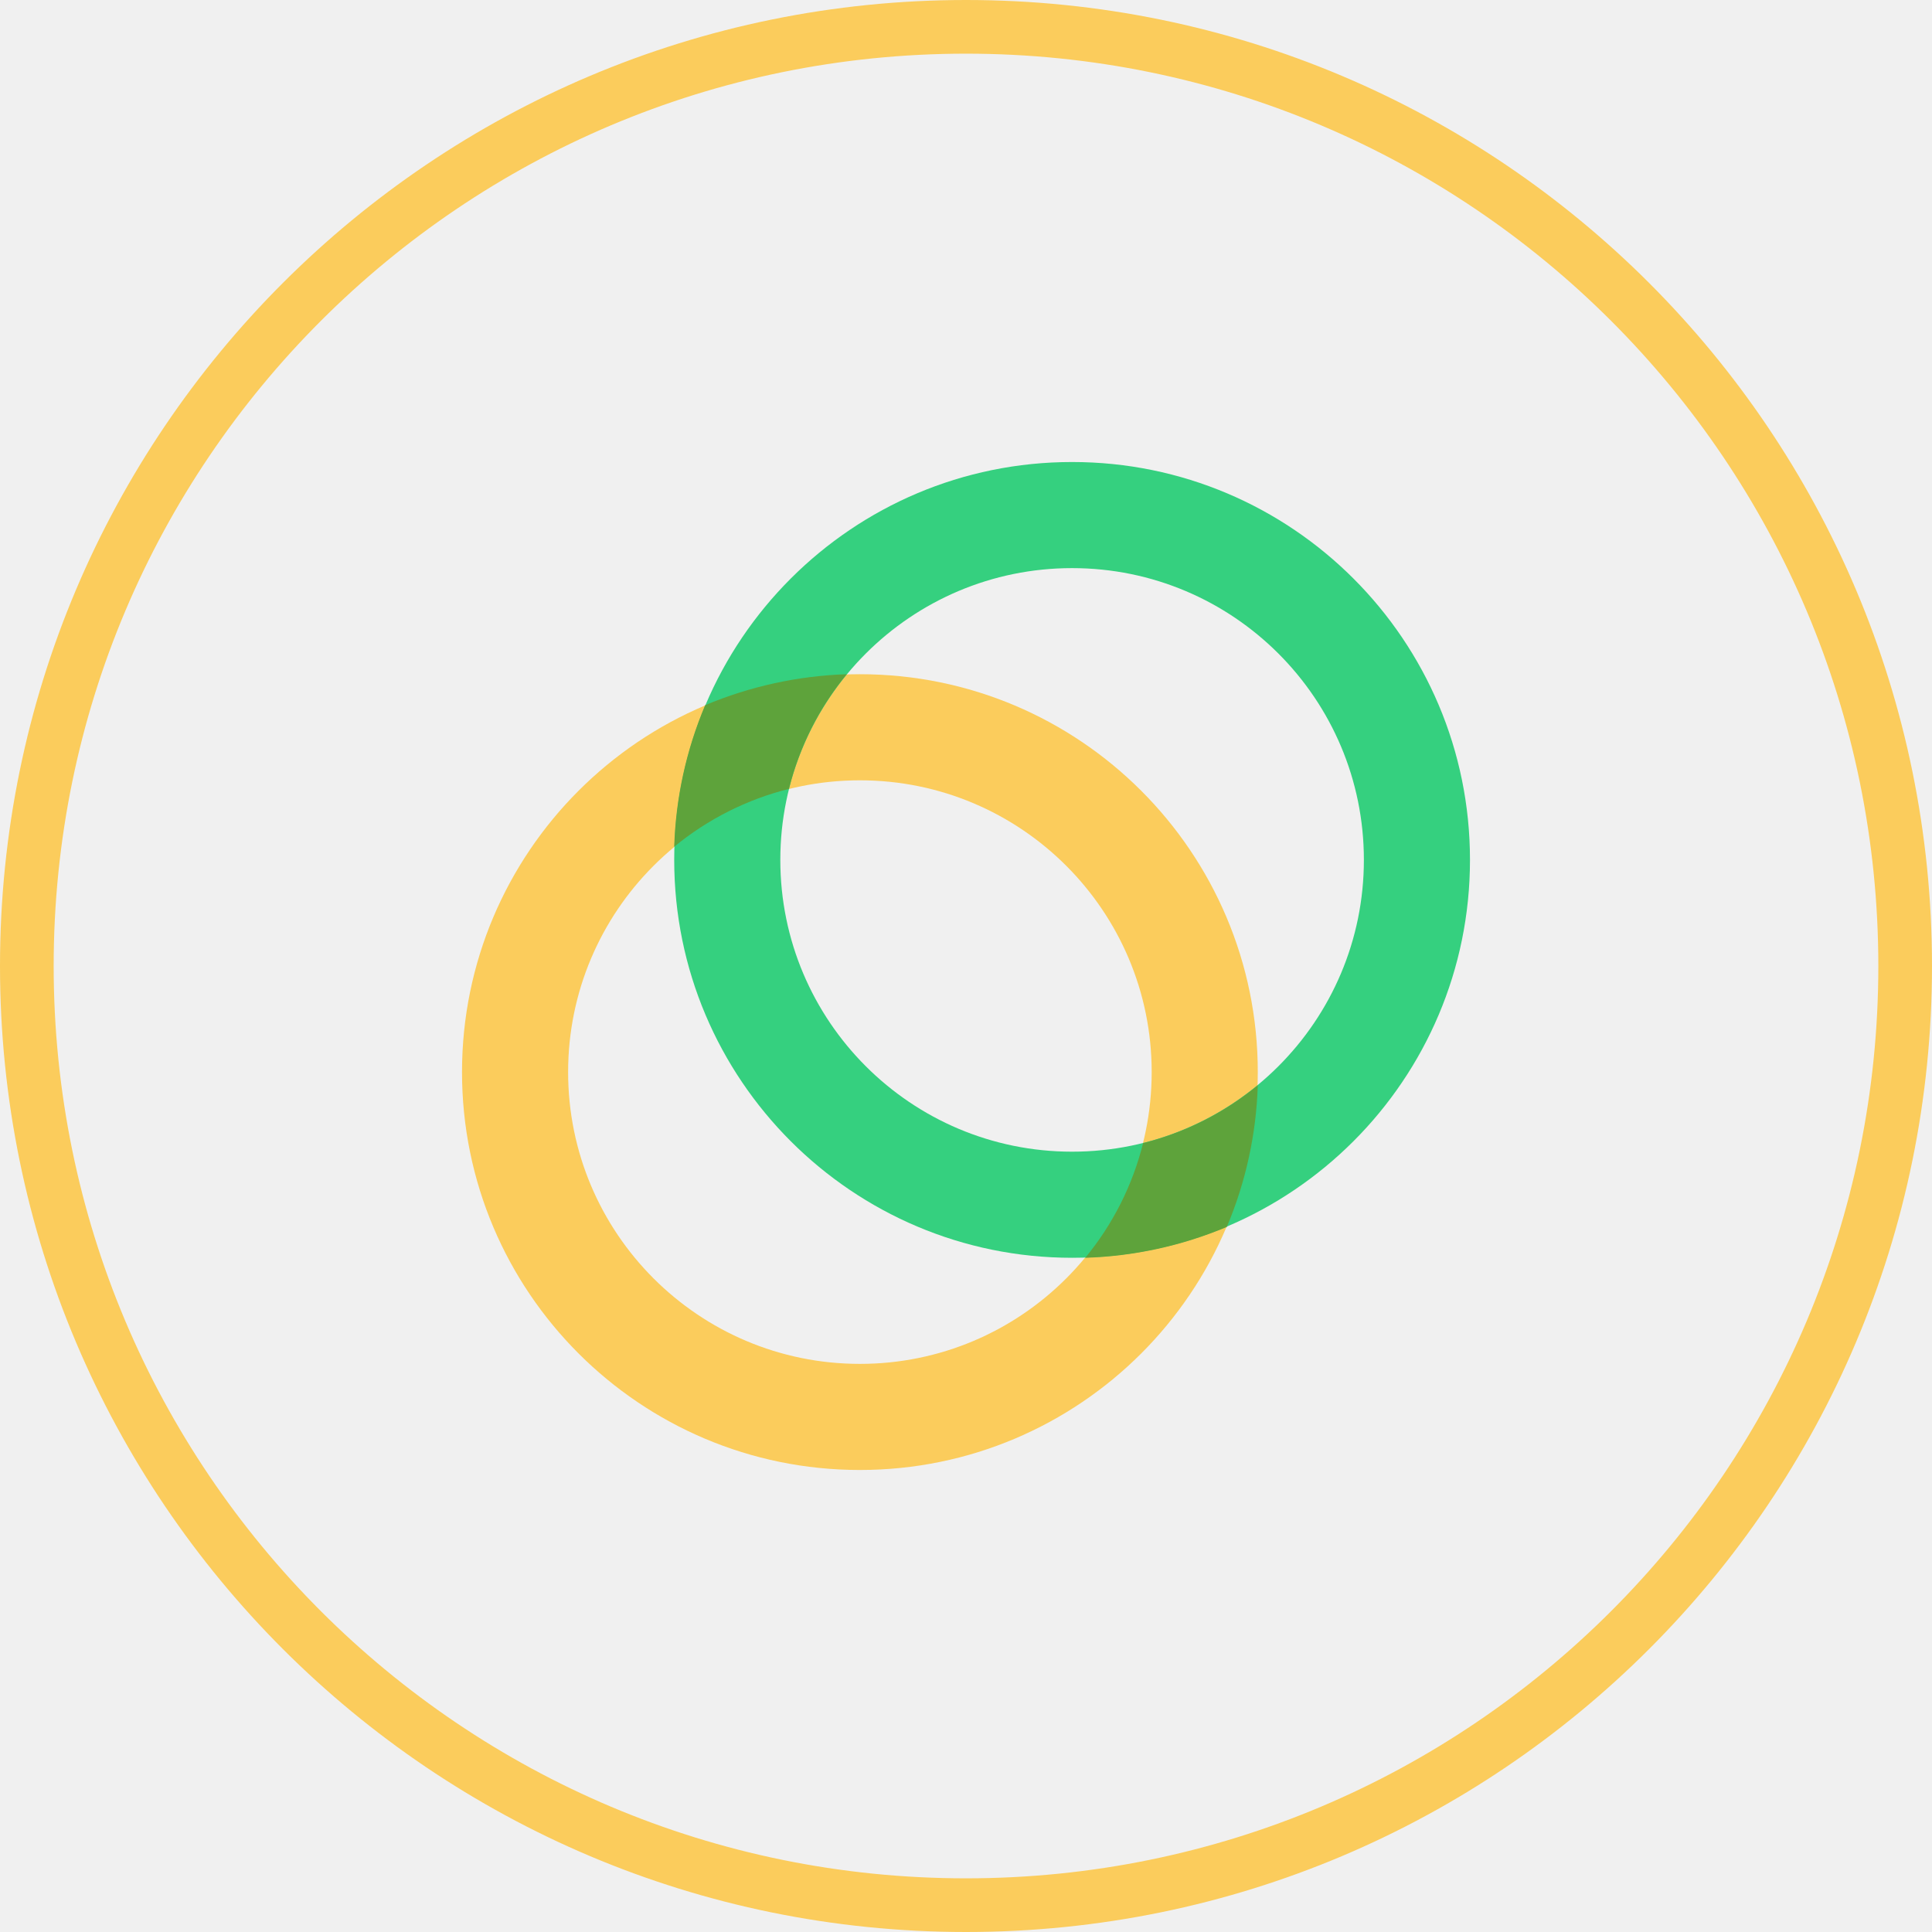
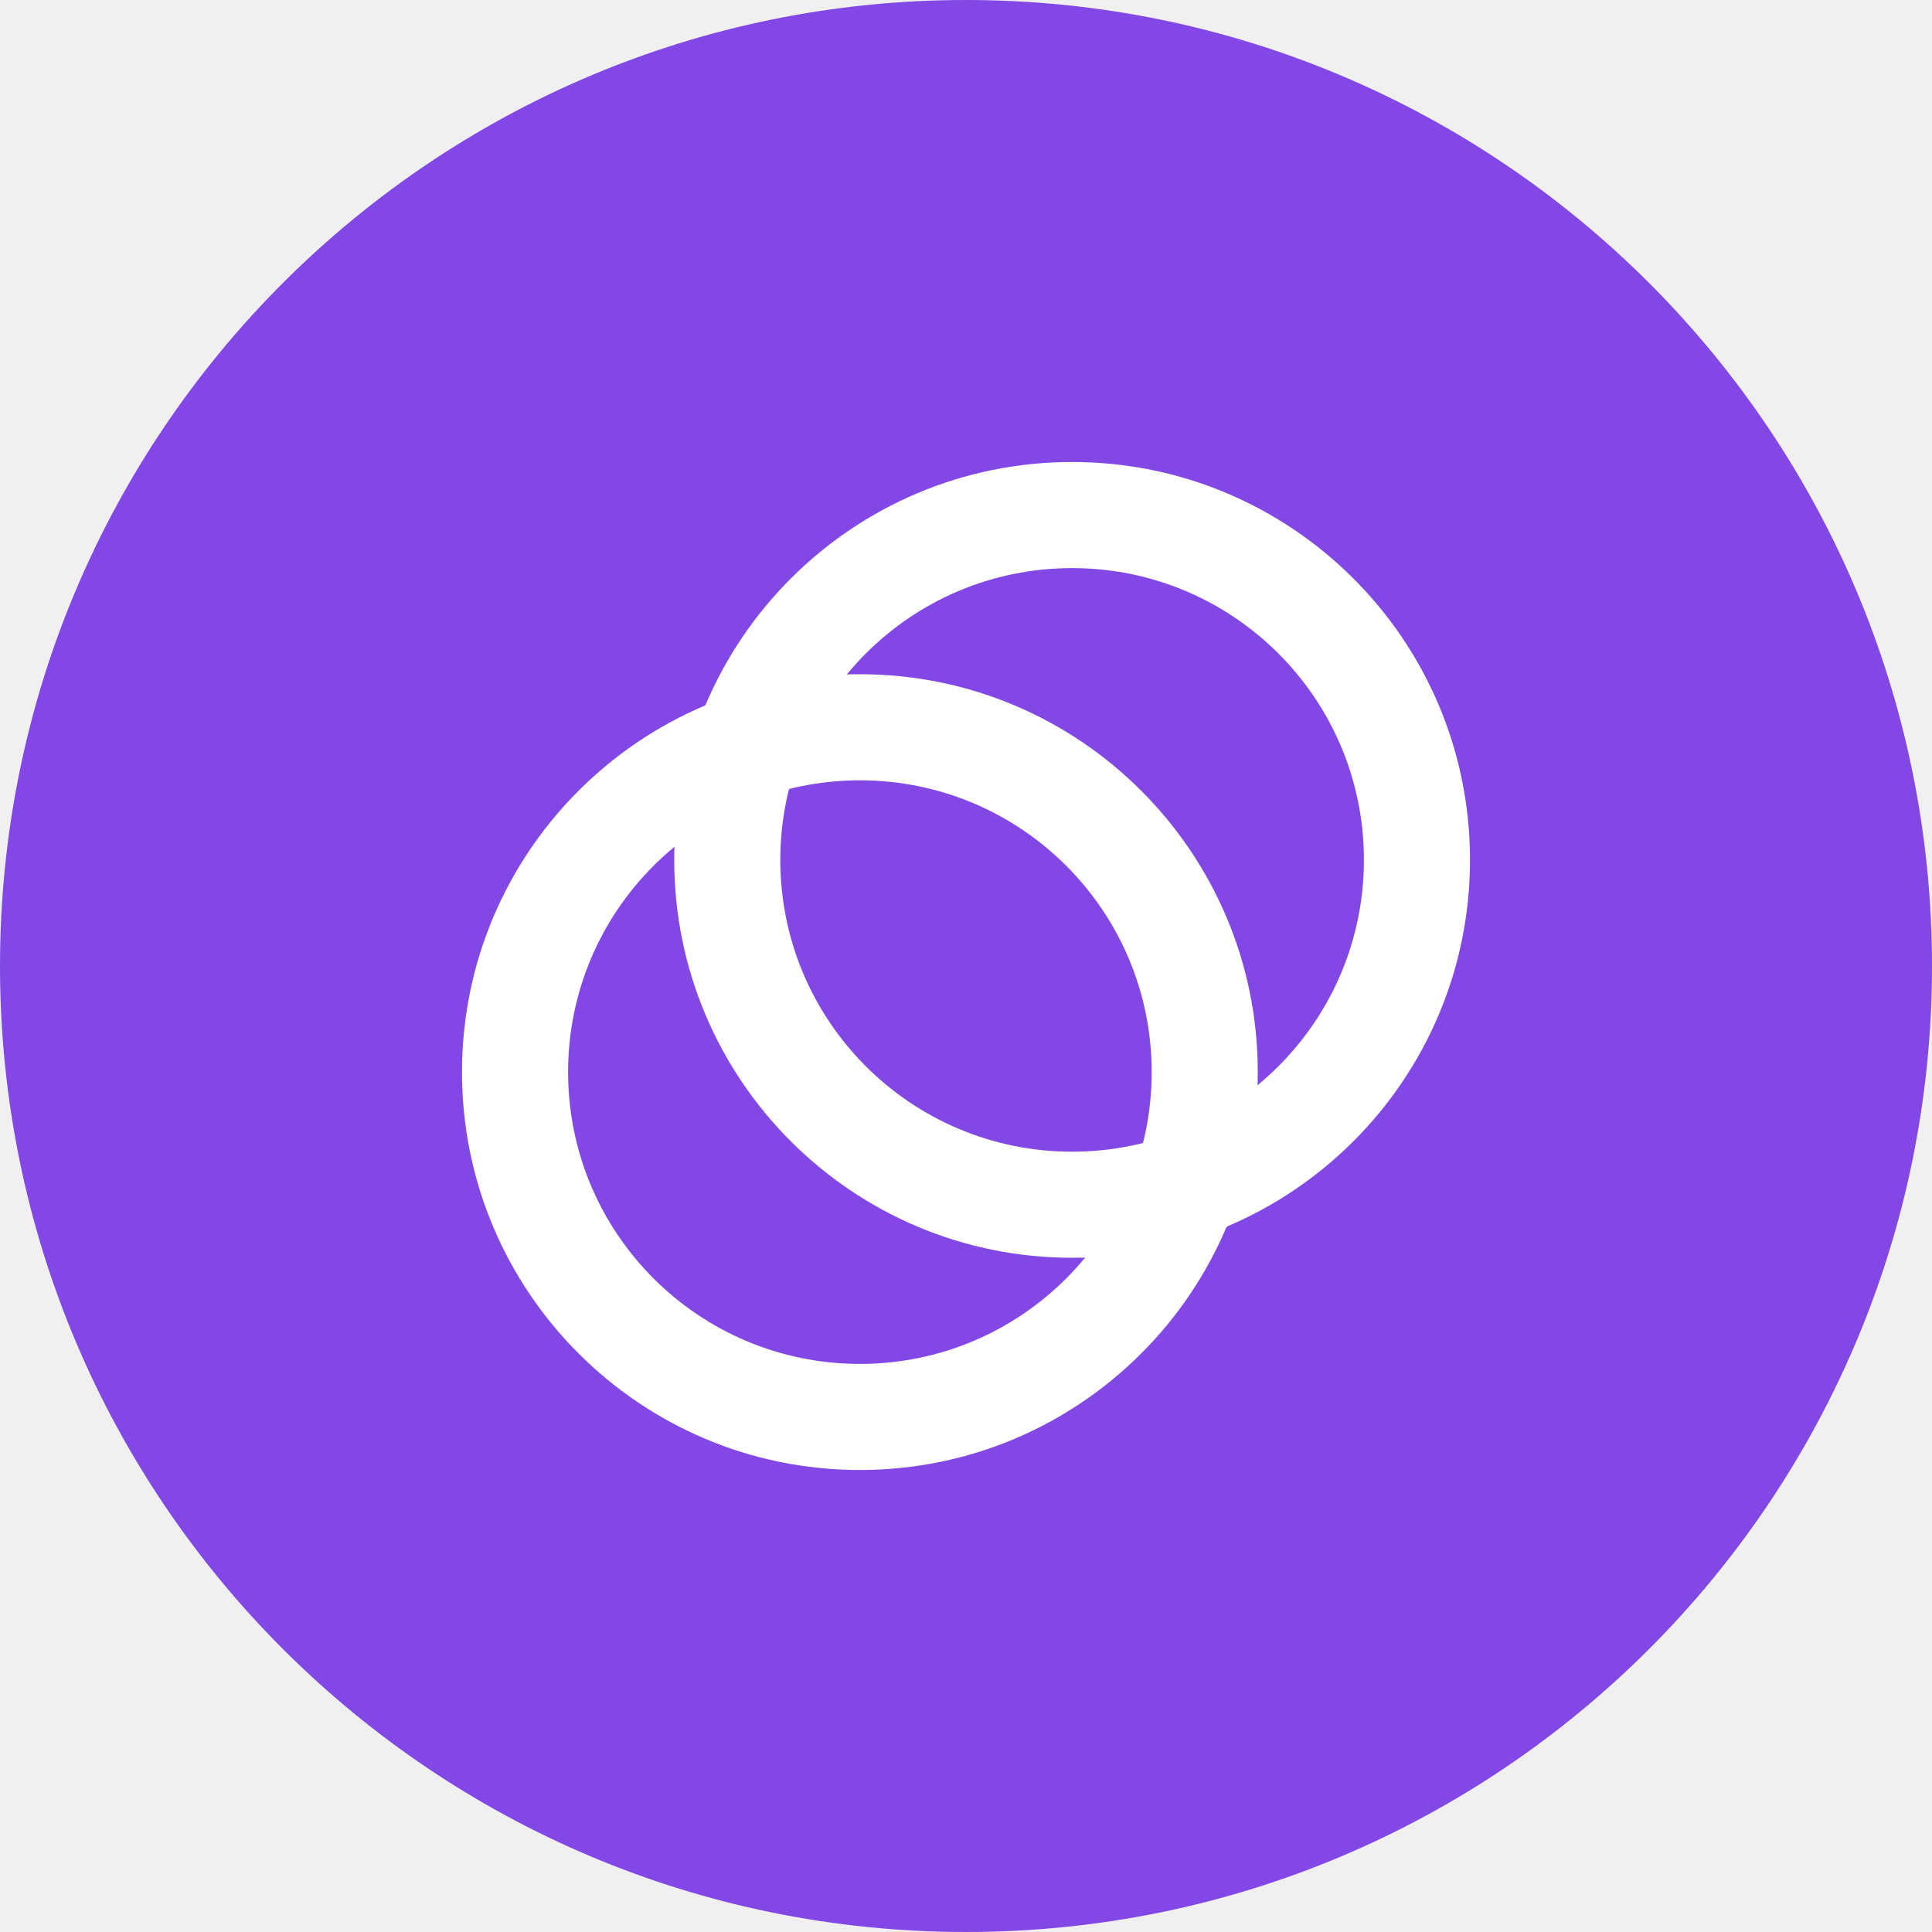
- <svg xmlns="http://www.w3.org/2000/svg" width="36" height="36" viewBox="0 0 36 36" fill="none">
-   <path d="M18 0.5C27.666 0.5 35.5 8.334 35.5 18C35.5 27.666 27.666 35.5 18 35.5C8.334 35.5 0.5 27.666 0.5 18C0.5 8.334 8.334 0.5 18 0.5Z" stroke="#FBCC5C" />
-   <g clip-path="url(#clip0_6454_11551)">
-     <path d="M16.023 25.414C19.026 25.414 21.46 22.98 21.46 19.977C21.46 16.974 19.026 14.54 16.023 14.54C13.02 14.54 10.586 16.974 10.586 19.977C10.586 22.98 13.02 25.414 16.023 25.414ZM16.023 27.391C11.928 27.391 8.609 24.072 8.609 19.977C8.609 15.883 11.928 12.563 16.023 12.563C20.117 12.563 23.437 15.883 23.437 19.977C23.437 24.072 20.117 27.391 16.023 27.391Z" fill="#FBCC5C" />
-     <path d="M19.977 21.46C22.98 21.46 25.414 19.026 25.414 16.023C25.414 13.02 22.98 10.586 19.977 10.586C16.974 10.586 14.54 13.02 14.54 16.023C14.54 19.026 16.974 21.46 19.977 21.46ZM19.977 23.437C15.883 23.437 12.563 20.117 12.563 16.023C12.563 11.928 15.883 8.609 19.977 8.609C24.072 8.609 27.391 11.928 27.391 16.023C27.391 20.117 24.072 23.437 19.977 23.437Z" fill="#35D07F" />
-     <path d="M20.222 23.437C20.736 22.814 21.104 22.085 21.3 21.3C22.083 21.104 22.812 20.736 23.437 20.222C23.409 21.13 23.214 22.023 22.86 22.862C22.023 23.214 21.13 23.409 20.222 23.437ZM14.7 14.7C13.917 14.896 13.188 15.264 12.563 15.778C12.591 14.87 12.786 13.977 13.14 13.14C13.977 12.788 14.872 12.593 15.778 12.563C15.264 13.186 14.896 13.915 14.7 14.7Z" fill="#5EA33B" />
+ <svg xmlns="http://www.w3.org/2000/svg" width="32" height="32" viewBox="0 0 46 46" fill="none">
+   <circle cx="23" cy="23" r="23" fill="#8347E5" />
+   <g clip-path="url(#clip0_6455_11591)">
+     <path d="M20.474 32.474C24.311 32.474 27.421 29.364 27.421 25.526C27.421 21.689 24.311 18.579 20.474 18.579C16.636 18.579 13.526 21.689 13.526 25.526C13.526 29.364 16.636 32.474 20.474 32.474ZM20.474 35C15.242 35 11 30.758 11 25.526C11 20.294 15.242 16.053 20.474 16.053C25.706 16.053 29.947 20.294 29.947 25.526C29.947 30.758 25.706 35 20.474 35Z" fill="white" />
+     <path d="M25.526 27.421C29.364 27.421 32.474 24.311 32.474 20.474C32.474 16.636 29.364 13.526 25.526 13.526C21.689 13.526 18.579 16.636 18.579 20.474C18.579 24.311 21.689 27.421 25.526 27.421ZM25.526 29.947C20.294 29.947 16.053 25.706 16.053 20.474C16.053 15.242 20.294 11 25.526 11C30.758 11 35 15.242 35 20.474C35 25.706 30.758 29.947 25.526 29.947Z" fill="white" />
+     <path d="M25.84 29.947C26.497 29.152 26.966 28.219 27.216 27.216C28.217 26.966 29.149 26.496 29.948 25.84C29.912 26.999 29.662 28.141 29.21 29.212C28.141 29.662 26.999 29.912 25.84 29.947ZM18.784 18.784C17.783 19.034 16.851 19.504 16.053 20.16C16.088 19.001 16.338 17.859 16.79 16.79C17.859 16.341 19.003 16.09 20.16 16.053C19.504 16.848 19.034 17.781 18.784 18.784Z" fill="white" />
  </g>
  <defs>
-     <clipPath id="clip0_6454_11551">
-       <rect width="18.783" height="18.783" fill="white" transform="translate(8.60864 8.60864)" />
+     <clipPath id="clip0_6455_11591">
+       <rect width="24" height="24" fill="white" transform="translate(11 11)" />
    </clipPath>
  </defs>
</svg>
